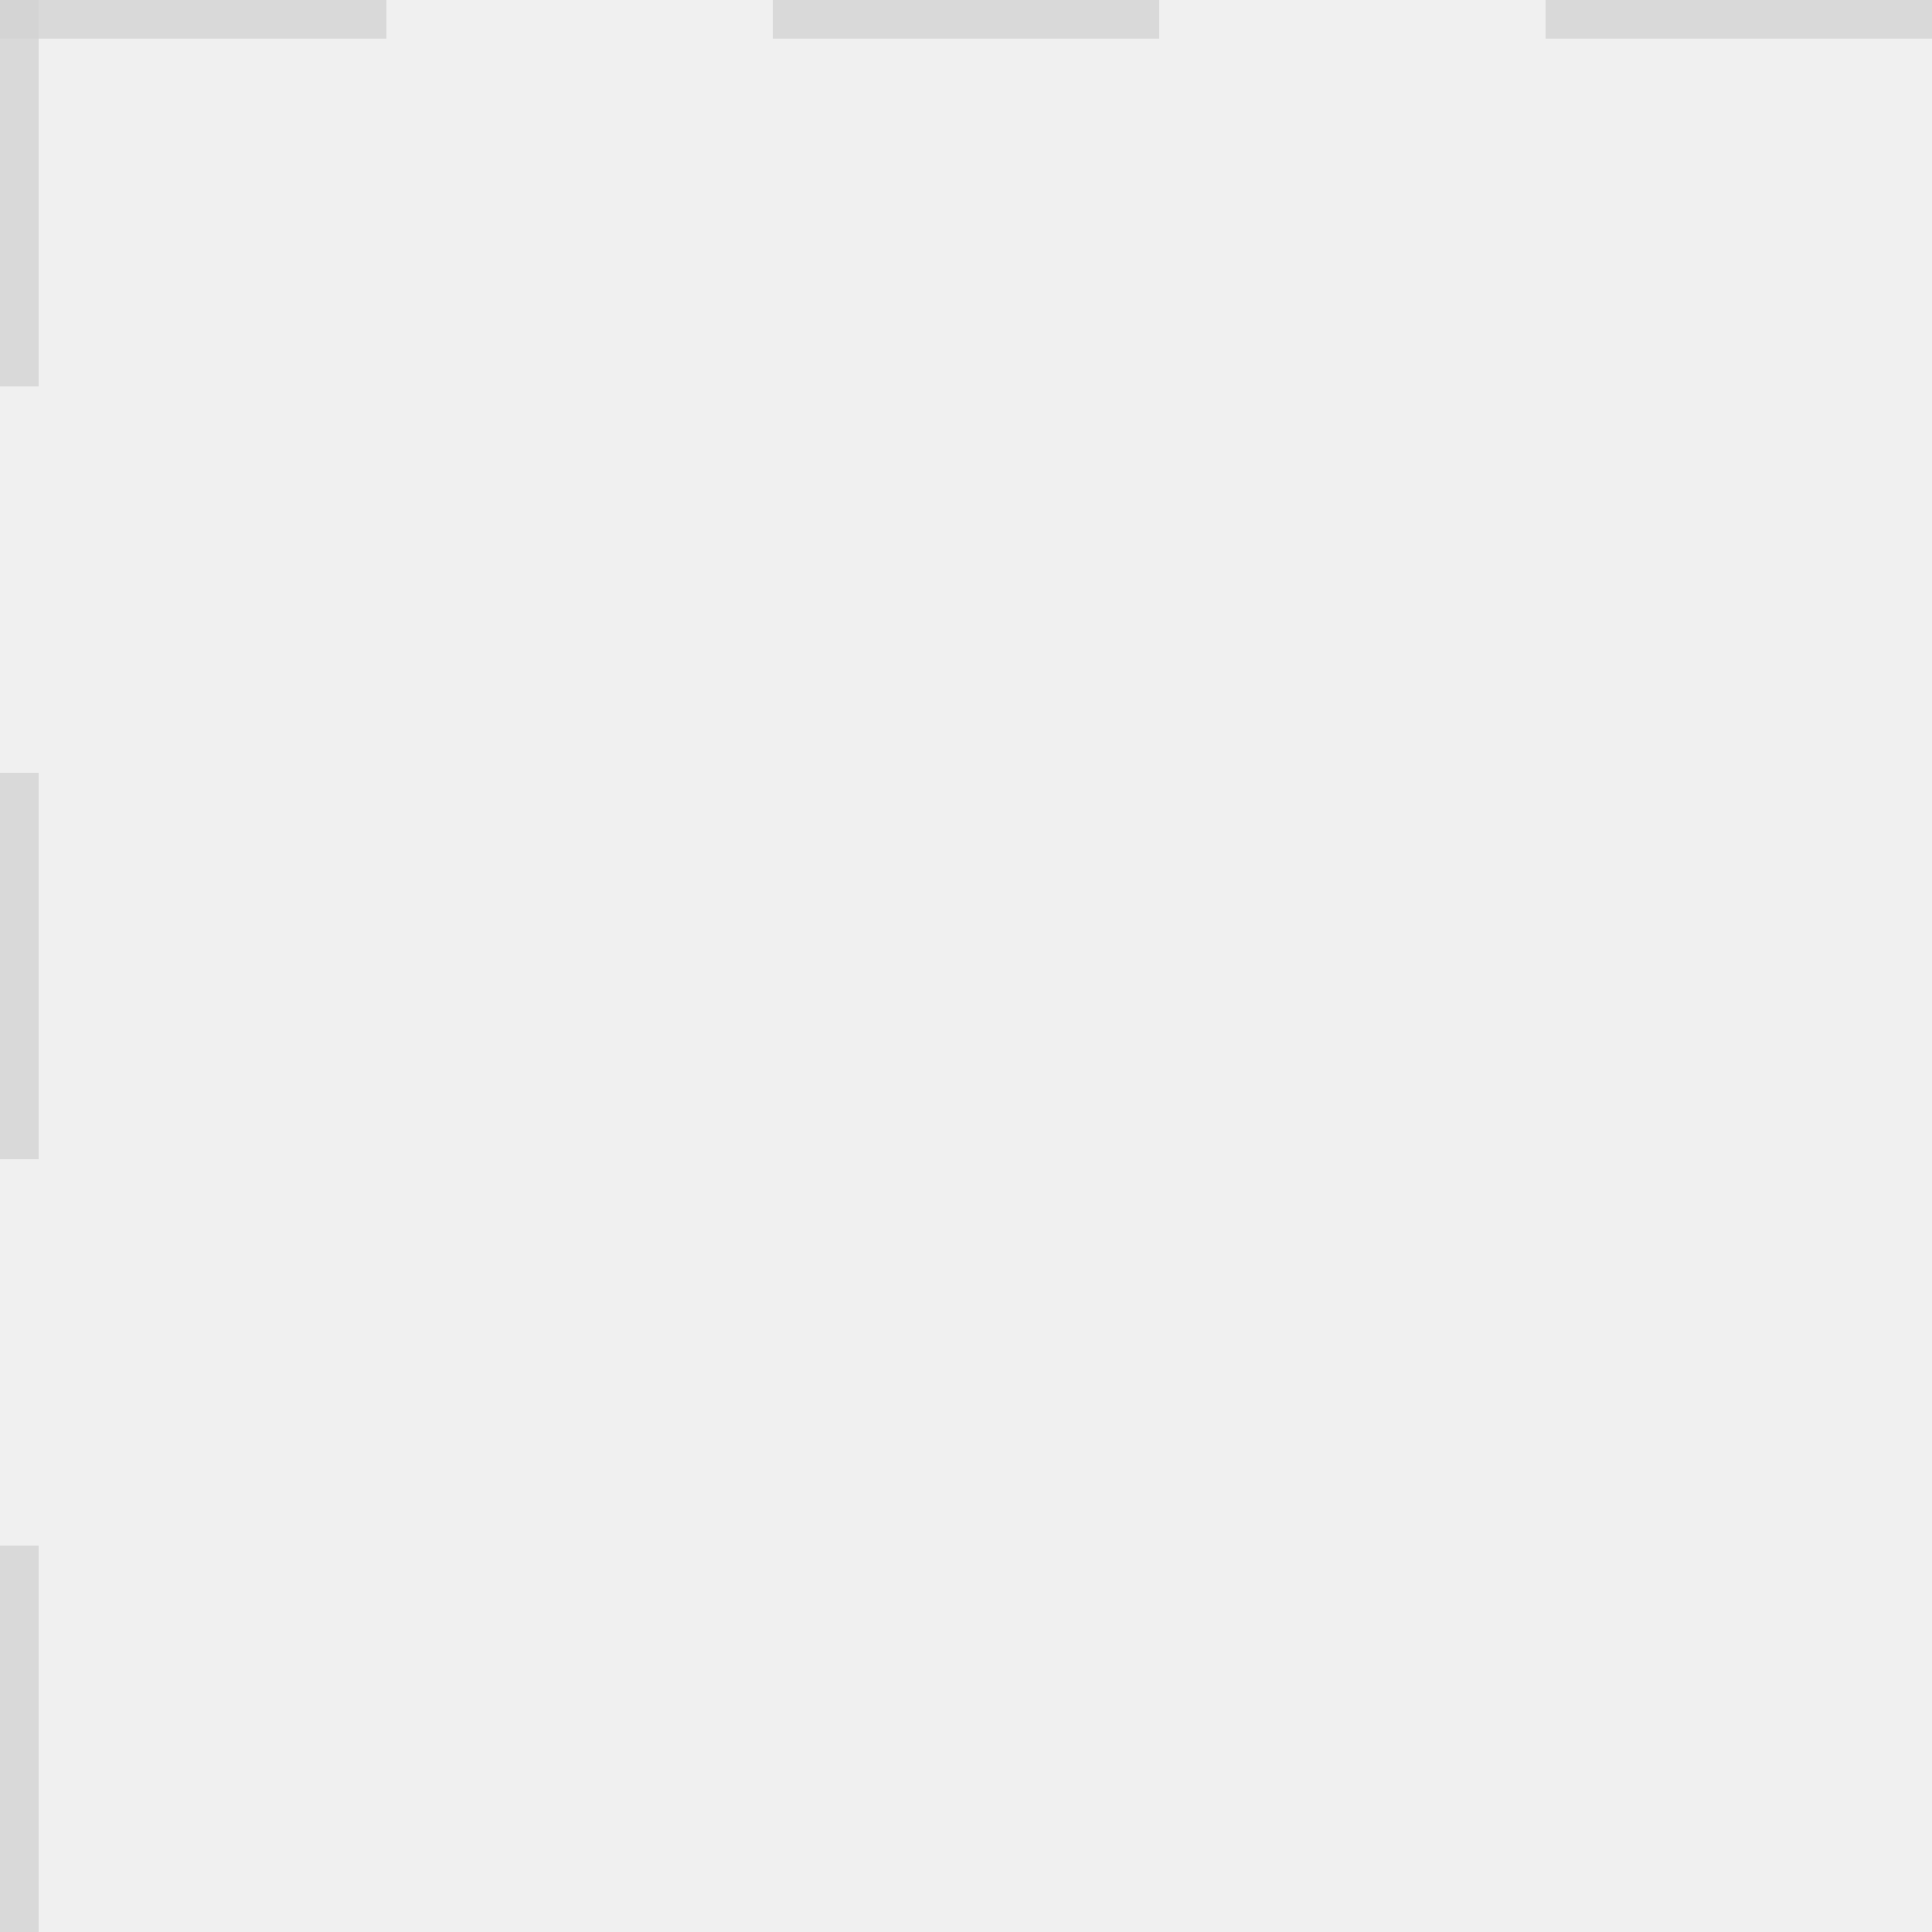
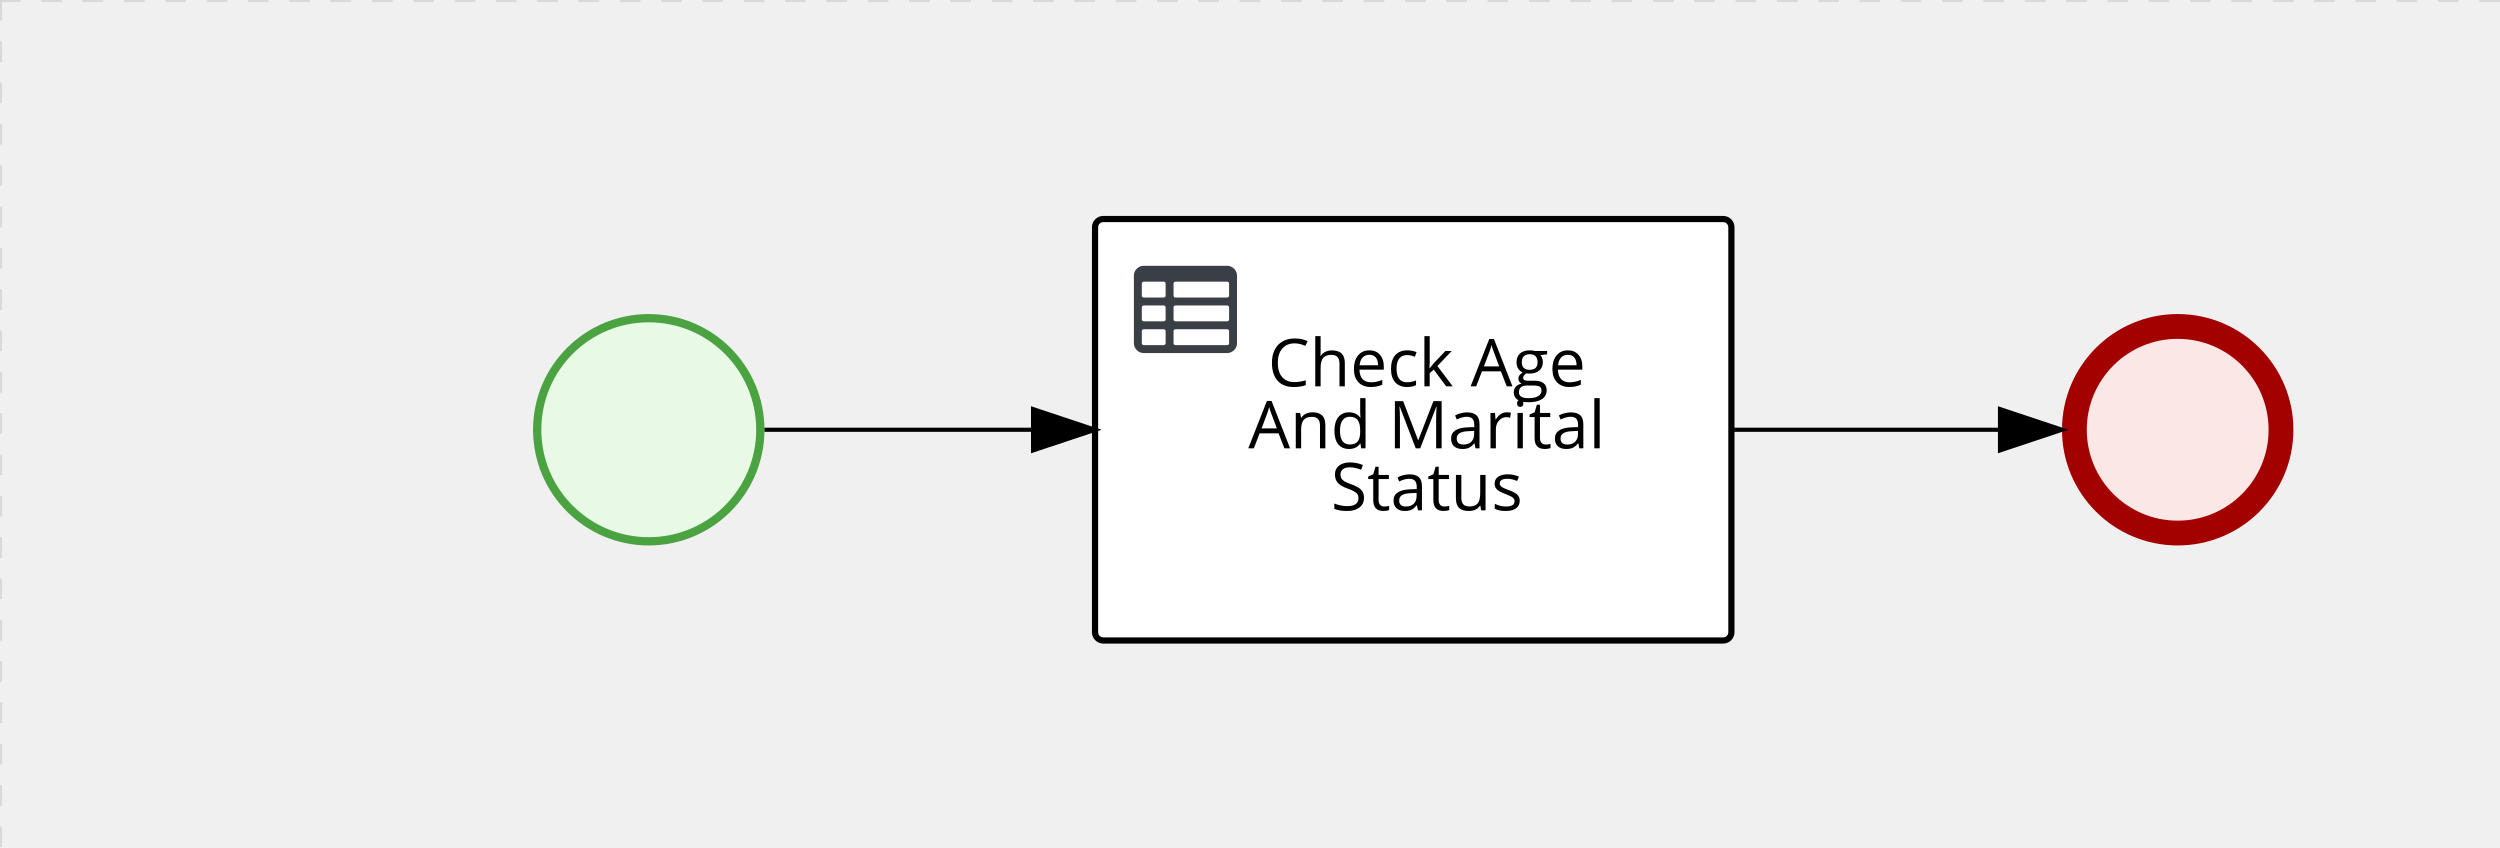
- <svg xmlns="http://www.w3.org/2000/svg" version="1.1" width="25" height="25" viewBox="0 0 25 25">
+ <svg xmlns="http://www.w3.org/2000/svg" version="1.1" width="605" height="205" viewBox="0 0 605 205">
  <defs />
  <g transform="matrix(1,0,0,1,0,0)">
    <g>
      <g>
        <g>
          <path fill="none" stroke="#d3d3d3" paint-order="fill stroke markers" d=" M 0 0 L 1200 0" stroke-miterlimit="10" stroke-opacity="0.8" stroke-dasharray="5" />
        </g>
        <g>
          <path fill="none" stroke="#d3d3d3" paint-order="fill stroke markers" d=" M 0 0 L 0 800" stroke-miterlimit="10" stroke-opacity="0.8" stroke-dasharray="5" />
        </g>
      </g>
+       <g id="_309DE2AB-E5EE-454F-BAEE-805C71B9DFD7" bpmn2nodeid="_309DE2AB-E5EE-454F-BAEE-805C71B9DFD7" transform="matrix(1,0,0,1,129,76)">
+         <g>
+           <path fill="none" stroke="none" />
+         </g>
+         <g transform="matrix(0.125,0,0,0.125,0,0)">
+           <g transform="matrix(1,0,0,1,0,0)">
+             <path fill="#e8fae6" stroke="none" id="_309DE2AB-E5EE-454F-BAEE-805C71B9DFD7?shapeType=BACKGROUND" paint-order="stroke fill markers" d=" M 0 0 M 444 224 C 444 263.9 434.2 300.8 414.4 334.5 C 394.7 368.2 368 394.9 334.4 414.5 C 300.8 434.1 263.9 444 224 444 C 184.1 444 147.2 434.2 113.5 414.4 C 79.8 394.7 53.1 368 33.5 334.4 C 13.9 300.8 4 263.9 4 224 C 4 184.1 13.8 147.2 33.6 113.5 C 53.4 79.8 80.1 53.1 113.6 33.5 C 147.1 13.9 184.1 4 224 4 C 263.9 4 300.8 13.8 334.5 33.6 C 368.2 53.4 394.9 80.1 414.5 113.6 C 434.1 147.1 444 184.1 444 224 Z" />
+           </g>
+           <g>
+             <g transform="matrix(1,0,0,1,0,0)">
+               <g transform="matrix(1,0,0,1,0,0)">
+                 <path fill="rgb(74,162,65)" stroke="none" id="_309DE2AB-E5EE-454F-BAEE-805C71B9DFD7?shapeType=BORDER&amp;renderType=FILL" paint-order="stroke fill markers" d=" M 0 0 M 224 0 C 100.3 0 0 100.3 0 224 C 0 347.7 100.3 448 224 448 C 347.7 448 448 347.7 448 224 C 448 100.3 347.7 0 224 0 Z M 0 0 M 224 432 C 109.1 432 16 338.9 16 224 C 16 109.1 109.1 16 224 16 C 338.9 16 432 109.1 432 224 C 432 338.9 338.9 432 224 432 Z" />
+               </g>
+             </g>
+           </g>
+         </g>
+         <g transform="matrix(1,0,0,1,28,61)" />
+       </g>
+       <g transform="matrix(1,0,0,1,129,76)" />
+       <g id="_E3C6625B-2FCB-4D22-89FC-4547EFD1FA25" bpmn2nodeid="_E3C6625B-2FCB-4D22-89FC-4547EFD1FA25" transform="matrix(1,0,0,1,265,53)">
+         <g>
+           <path fill="none" stroke="none" />
+         </g>
+         <g transform="matrix(1,0,0,1,0,0)">
+           <path fill="#ffffff" stroke="none" id="_E3C6625B-2FCB-4D22-89FC-4547EFD1FA25?shapeType=BACKGROUND" paint-order="stroke fill markers" d=" M 2 0 L 152 0 L 152 0 A 2 2 0 0 1 154 2 L 154 100 L 154 100 A 2 2 0 0 1 152 102 L 2 102 L 2 102 A 2 2 0 0 1 0 100 L 0 2 L 0 2 A 2 2 0 0 1 2 0 Z" />
+         </g>
+         <g transform="matrix(1,0,0,1,0,0)">
+           <path fill="none" stroke="rgb(0,0,0)" id="_E3C6625B-2FCB-4D22-89FC-4547EFD1FA25?shapeType=BORDER&amp;renderType=STROKE" paint-order="fill stroke markers" d=" M 2 0 L 152 0 L 152 0 A 2 2 0 0 1 154 2 L 154 100 L 154 100 A 2 2 0 0 1 152 102 L 2 102 L 2 102 A 2 2 0 0 1 0 100 L 0 2 L 0 2 A 2 2 0 0 1 2 0 Z" stroke-miterlimit="10" stroke-width="1.5" stroke-dasharray="" />
+         </g>
+         <g>
+           <g transform="matrix(0.06,0,0,0.06,9.4,9.4)">
+             <g transform="matrix(1,0,0,1,0,0)">
+               <path fill="#393f44" stroke="none" id="_E3C6625B-2FCB-4D22-89FC-4547EFD1FA25undefined" paint-order="stroke fill markers" d=" M 0 0 M 128 344 L 128 296 C 128 293.7 127.2 291.8 125.8 290.2 C 124.4 288.6 122.4 288 120 288 L 40 288 C 37.7 288 35.8 288.8 34.2 290.2 C 32.6 291.6 32 293.7 32 296 L 32 344 C 32 346.3 32.8 348.2 34.2 349.8 C 35.6 351.4 37.6 352 40 352 L 120 352 C 122.3 352 124.2 351.2 125.8 349.8 C 127.4 348.4 128 346.3 128 344 Z M 0 0 M 128 248 L 128 200 C 128 197.7 127.2 195.8 125.8 194.2 C 124.4 192.6 122.4 192 120 192 L 40 192 C 37.7 192 35.8 192.8 34.2 194.2 C 32.6 195.6 32 197.7 32 200 L 32 248 C 32 250.3 32.8 252.2 34.2 253.8 C 35.6 255.4 37.6 256 40 256 L 120 256 C 122.3 256 124.2 255.2 125.8 253.8 C 127.4 252.4 128 250.3 128 248 Z M 0 0 M 376 352 C 378.3 352 380.2 351.2 381.8 349.8 C 383.4 348.4 384 346.4 384 344 L 384 296 C 384 293.7 383.2 291.8 381.8 290.2 C 380.4 288.6 378.4 288 376 288 L 168 288 C 165.7 288 163.8 288.8 162.2 290.2 C 160.6 291.6 160 293.6 160 296 L 160 344 C 160 346.3 160.8 348.2 162.2 349.8 C 163.6 351.4 165.6 352 168 352 L 376 352 Z M 0 0 M 128 152 L 128 104 C 128 101.7 127.2 99.8 125.8 98.2 C 124.4 96.6 122.3 96 120 96 L 40 96 C 37.7 96 35.8 96.8 34.2 98.2 C 32.6 99.6 32 101.7 32 104 L 32 152 C 32 154.3 32.8 156.2 34.2 157.8 C 35.6 159.4 37.6 160 40 160 L 120 160 C 122.3 160 124.2 159.2 125.8 157.8 C 127.4 156.4 128 154.3 128 152 Z M 0 0 M 376 256 C 378.3 256 380.2 255.2 381.8 253.8 C 383.4 252.4 384 250.4 384 248 L 384 200 C 384 197.7 383.2 195.8 381.8 194.2 C 380.4 192.6 378.4 192 376 192 L 168 192 C 165.7 192 163.8 192.8 162.2 194.2 C 160.6 195.6 160 197.6 160 200 L 160 248 C 160 250.3 160.8 252.2 162.2 253.8 C 163.6 255.4 165.6 256 168 256 L 376 256 Z M 0 0 M 376 160 C 378.3 160 380.2 159.2 381.8 157.8 C 383.4 156.4 384 154.4 384 152 L 384 104 C 384 101.7 383.2 99.8 381.8 98.2 C 380.4 96.6 378.3 96 376 96 L 168 96 C 165.7 96 163.8 96.8 162.2 98.2 C 160.6 99.6 160 101.6 160 104 L 160 152 C 160 154.3 160.8 156.2 162.2 157.8 C 163.6 159.4 165.6 160 168 160 L 376 160 Z M 0 0 M 416 72 L 416 344 C 416 355 412.1 364.4 404.2 372.2 C 396.3 380 387 384 376 384 L 40 384 C 29 384 19.6 380.1 11.8 372.2 C 4 364.3 0 355 0 344 L 0 72 C 0 61 3.9 51.6 11.8 43.8 C 19.7 36 29 32 40 32 L 376 32 C 387 32 396.4 35.9 404.2 43.8 C 412 51.7 416 61 416 72 Z" />
+             </g>
+           </g>
+         </g>
+         <g transform="matrix(1,0,0,1,35,28.5)">
+           <text fill="#000000" stroke="none" font-family="Open Sans" font-size="12pt" font-style="normal" font-weight="normal" text-decoration="normal" x="45.289" y="12" text-anchor="middle" dominant-baseline="alphabetic"> Check Age  </text>
+           <text fill="#000000" stroke="none" font-family="Open Sans" font-size="12pt" font-style="normal" font-weight="normal" text-decoration="normal" x="45.289" y="27" text-anchor="middle" dominant-baseline="alphabetic">And Marital </text>
+           <text fill="#000000" stroke="none" font-family="Open Sans" font-size="12pt" font-style="normal" font-weight="normal" text-decoration="normal" x="45.289" y="42" text-anchor="middle" dominant-baseline="alphabetic">     Status      </text>
+         </g>
+       </g>
+       <g id="_3538FA28-E9C0-457F-A33A-29F4B58258D9" bpmn2nodeid="_3538FA28-E9C0-457F-A33A-29F4B58258D9">
+         <g>
+           <path fill="none" stroke="#000000" paint-order="fill stroke markers" d=" M 185 104 L 250 104" stroke-miterlimit="10" stroke-dasharray="" />
+         </g>
+         <g transform="matrix(1,0,0,1,185,104)" />
+         <g transform="matrix(6.123233995736766e-17,1,-1,6.123233995736766e-17,265,99)">
+           <path fill="#000000" stroke="#000000" paint-order="fill stroke markers" d=" M 10 15 L 0 15 L 5 0 Z" stroke-miterlimit="10" stroke-dasharray="" />
+         </g>
+         <g transform="matrix(1,0,0,1,185,94)" />
+       </g>
+       <g transform="matrix(1,0,0,1,265,53)" />
+       <g id="_1BD2ADFC-D1A0-47A0-9FBF-DC81FFE36839" bpmn2nodeid="_1BD2ADFC-D1A0-47A0-9FBF-DC81FFE36839" transform="matrix(1,0,0,1,499,76)">
+         <g>
+           <path fill="none" stroke="none" />
+         </g>
+         <g transform="matrix(0.125,0,0,0.125,0,0)">
+           <g transform="matrix(1,0,0,1,0,0)">
+             <path fill="#fce7e7" stroke="none" id="_1BD2ADFC-D1A0-47A0-9FBF-DC81FFE36839?shapeType=BACKGROUND" paint-order="stroke fill markers" d=" M 0 0 M 444 224 C 444 263.9 434.2 300.8 414.4 334.5 C 394.7 368.2 368 394.9 334.4 414.5 C 300.8 434.1 263.9 444 224 444 C 184.1 444 147.2 434.2 113.5 414.4 C 79.8 394.7 53.1 368 33.5 334.4 C 13.9 300.8 4 263.9 4 224 C 4 184.1 13.8 147.2 33.6 113.5 C 53.4 79.8 80.1 53.1 113.6 33.5 C 147.1 13.9 184.1 4 224 4 C 263.9 4 300.8 13.8 334.5 33.6 C 368.2 53.4 394.9 80.1 414.5 113.6 C 434.1 147.1 444 184.1 444 224 Z" />
+           </g>
+           <g>
+             <g transform="matrix(1,0,0,1,0,0)">
+               <g transform="matrix(1,0,0,1,0,0)">
+                 <path fill="rgb(163,0,0)" stroke="none" id="_1BD2ADFC-D1A0-47A0-9FBF-DC81FFE36839?shapeType=BORDER&amp;renderType=FILL" paint-order="stroke fill markers" d=" M 0 0 M 224 0 C 100.3 0 0 100.3 0 224 C 0 347.7 100.3 448 224 448 C 347.7 448 448 347.7 448 224 C 448 100.3 347.7 0 224 0 Z M 0 0 M 224 400 C 126.8 400 48 321.2 48 224 C 48 126.8 126.8 48 224 48 C 321.2 48 400 126.8 400 224 C 400 321.2 321.2 400 224 400 Z" />
+               </g>
+             </g>
+           </g>
+         </g>
+         <g transform="matrix(1,0,0,1,28,61)" />
+       </g>
+       <g id="_7F3797F5-A8D3-418B-B903-249B6A64A6EE" bpmn2nodeid="_7F3797F5-A8D3-418B-B903-249B6A64A6EE">
+         <g>
+           <path fill="none" stroke="#000000" paint-order="fill stroke markers" d=" M 419 104 L 484 104" stroke-miterlimit="10" stroke-dasharray="" />
+         </g>
+         <g transform="matrix(1,0,0,1,419,104)" />
+         <g transform="matrix(6.123233995736766e-17,1,-1,6.123233995736766e-17,499,99)">
+           <path fill="#000000" stroke="#000000" paint-order="fill stroke markers" d=" M 10 15 L 0 15 L 5 0 Z" stroke-miterlimit="10" stroke-dasharray="" />
+         </g>
+         <g transform="matrix(1,0,0,1,419,94)" />
+       </g>
+       <g transform="matrix(1,0,0,1,499,76)" />
    </g>
  </g>
</svg>
